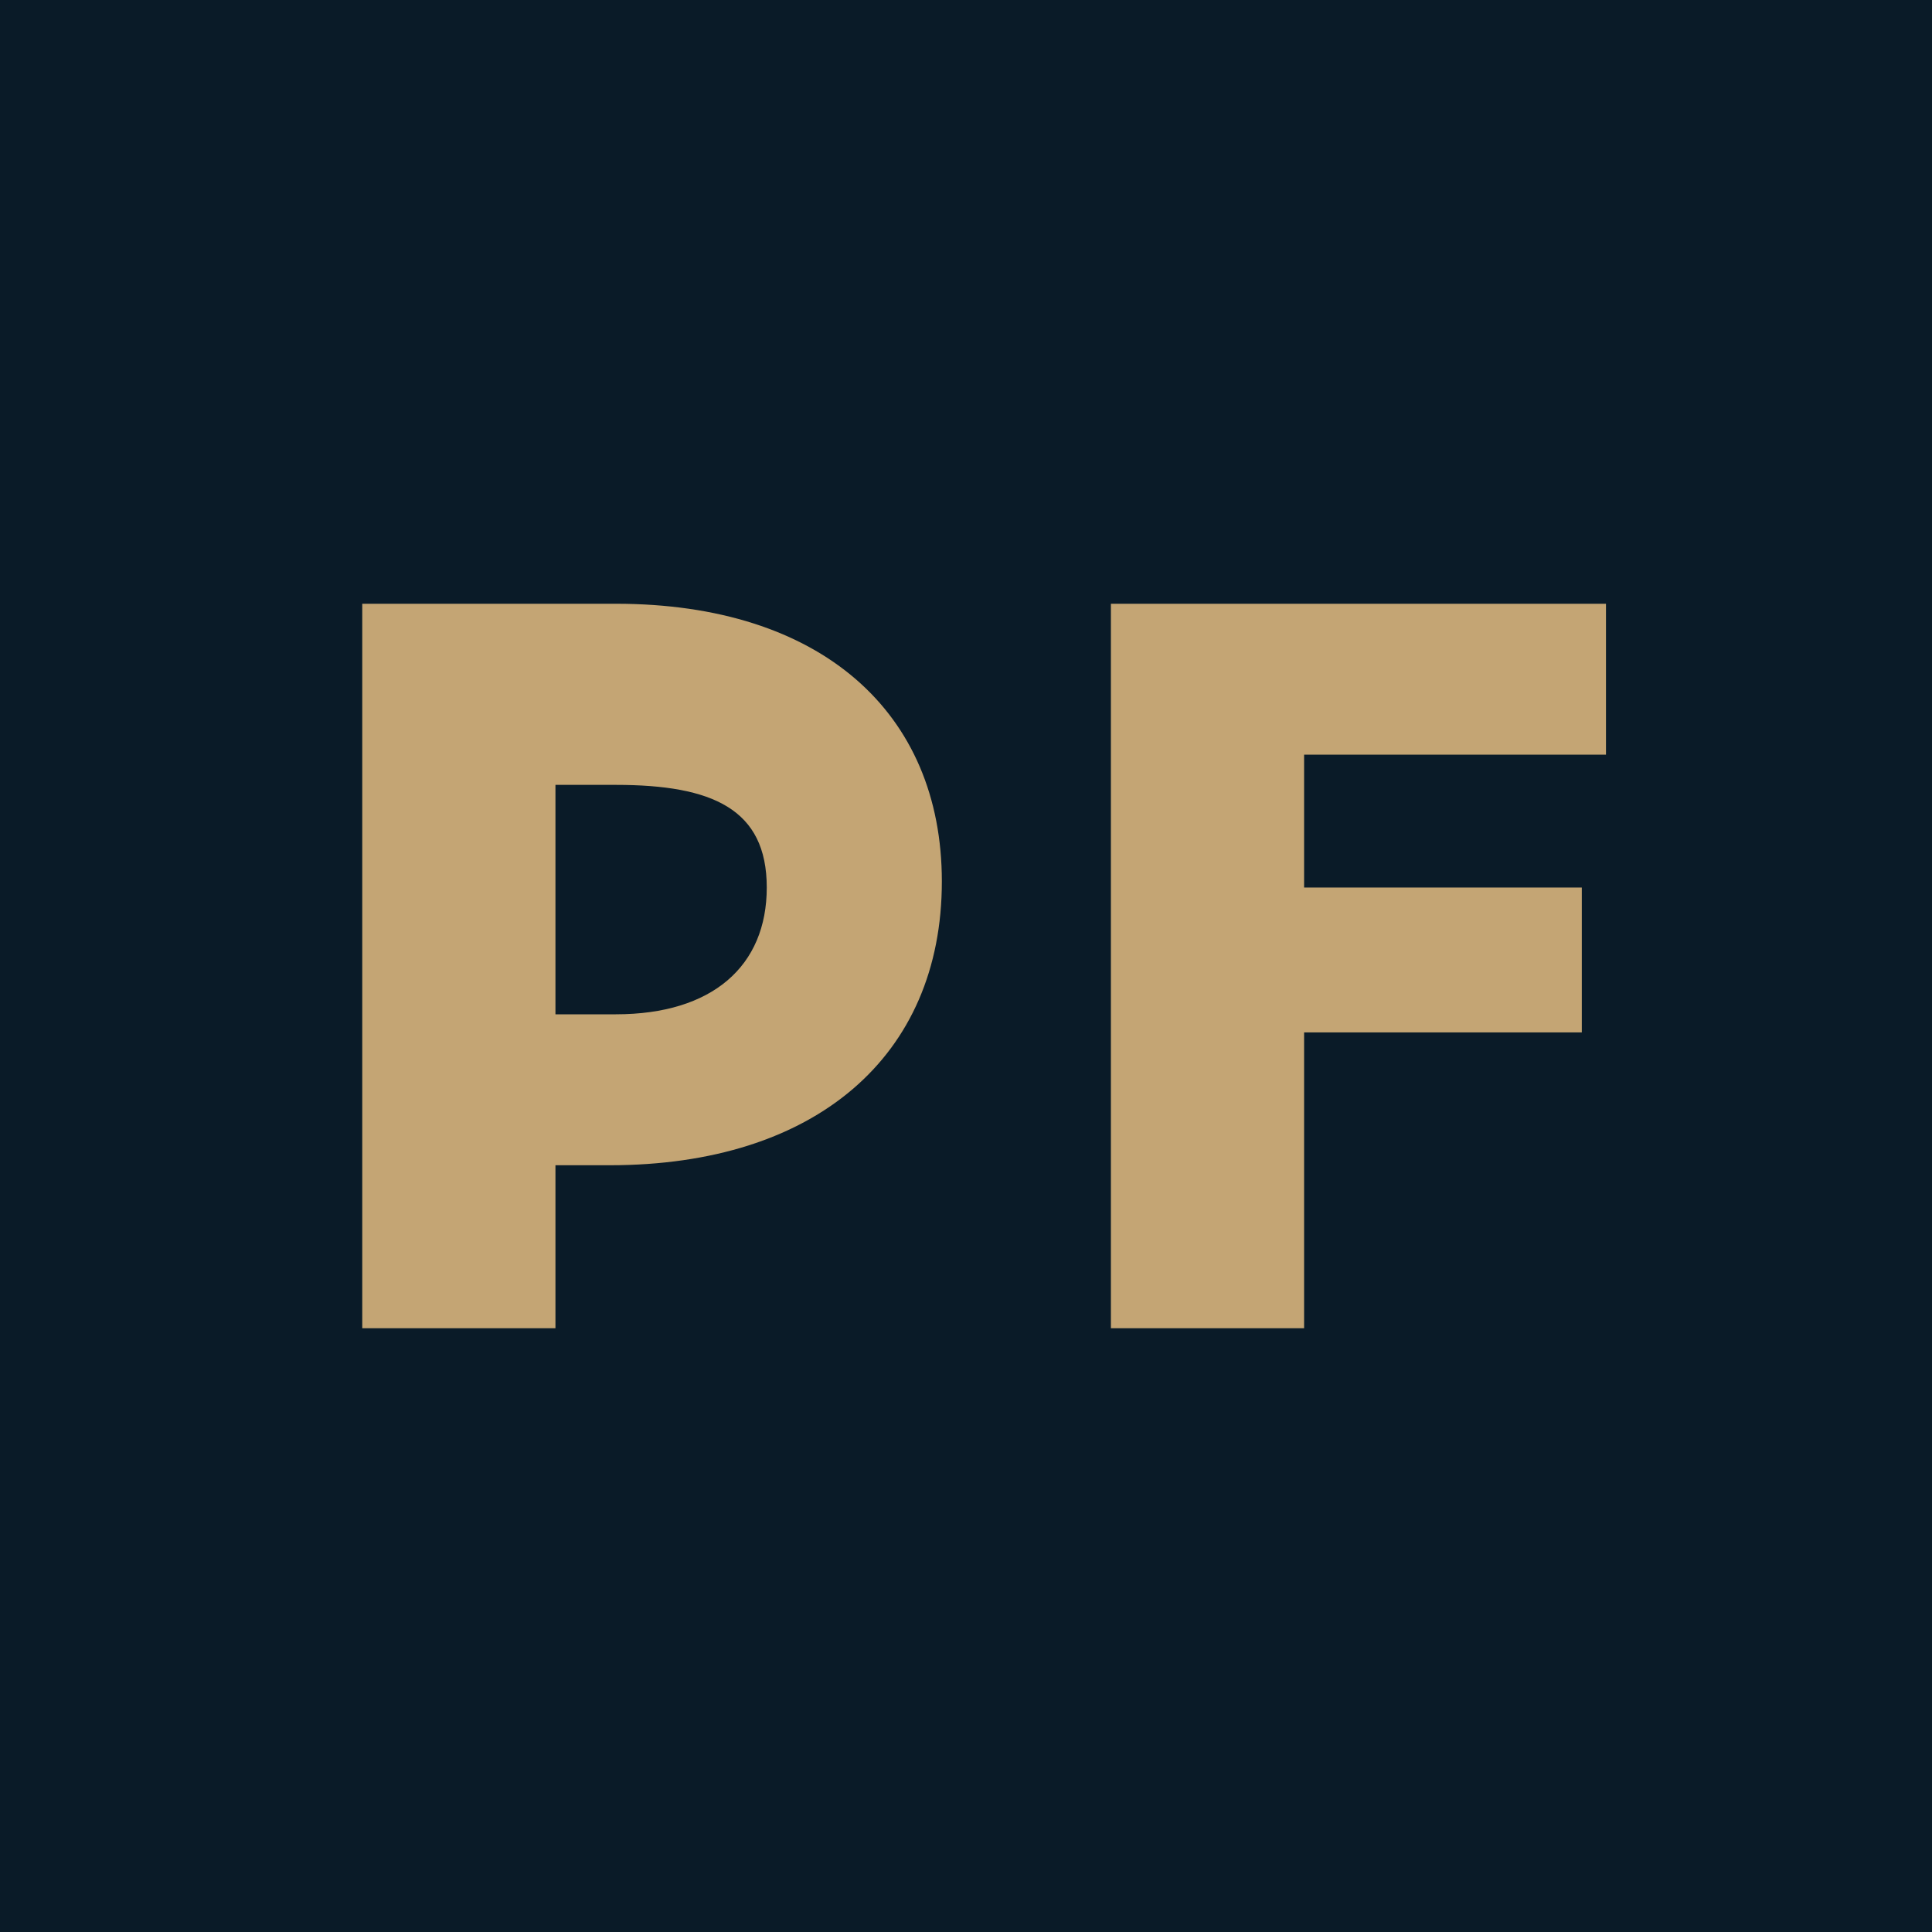
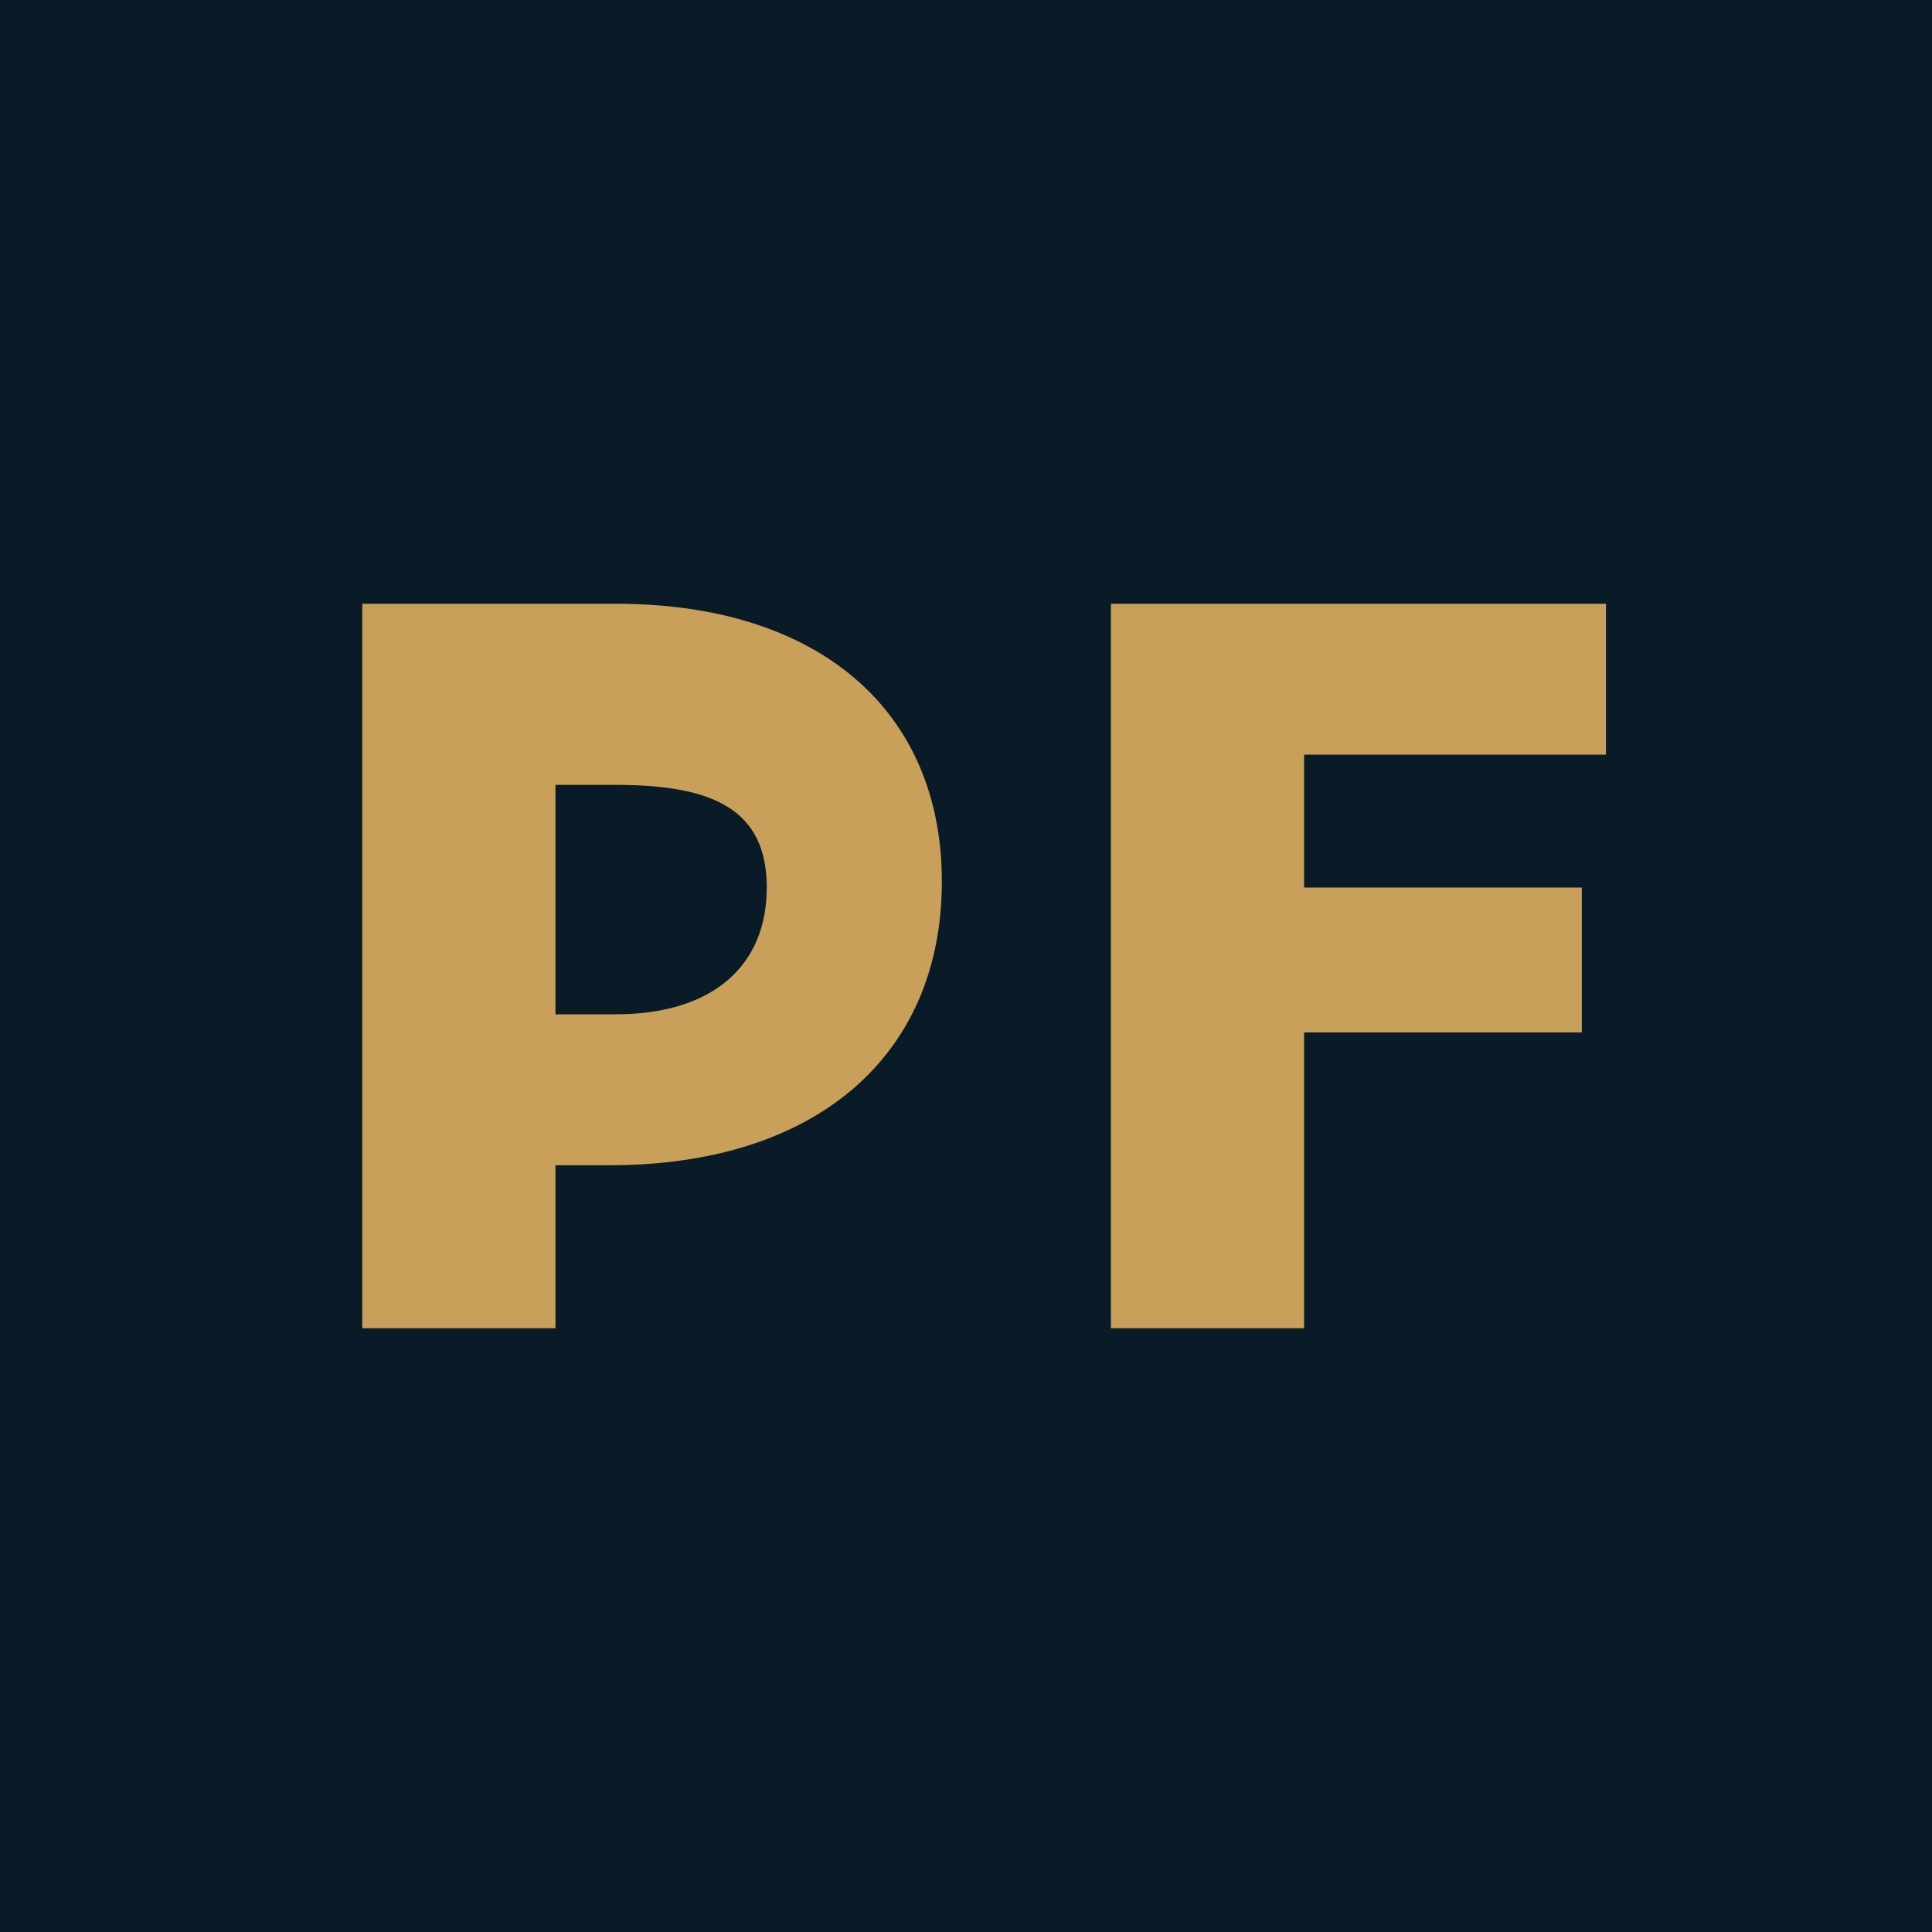
<svg xmlns="http://www.w3.org/2000/svg" viewBox="0 0 32 32">
-   <rect width="32" height="32" fill="#0a1b28" />
-   <path d="M6 22V10h4.2c3.4 0 5.4 1.8 5.4 4.6 0 2.9-2.1 4.7-5.5 4.7H9.2V22H6zm3.2-5.2h1c1.6 0 2.5-.8 2.5-2.1S11.8 13 10.2 13H9.2v3.8zM18.4 22V10h8.2v2.5h-5v2.2h4.6v2.4h-4.6V22h-3.2z" fill="#c4a574" />
+   <rect width="32" height="32" fill="#091b27" />
+   <path d="M6 22V10h4.2c3.4 0 5.4 1.8 5.4 4.6 0 2.9-2.1 4.7-5.5 4.7H9.2V22H6zm3.2-5.2h1c1.6 0 2.5-.8 2.5-2.1S11.8 13 10.2 13H9.2v3.8zM18.4 22V10h8.2v2.5h-5v2.2h4.6v2.4h-4.6V22h-3.2z" fill="#c9a05a" />
</svg>
